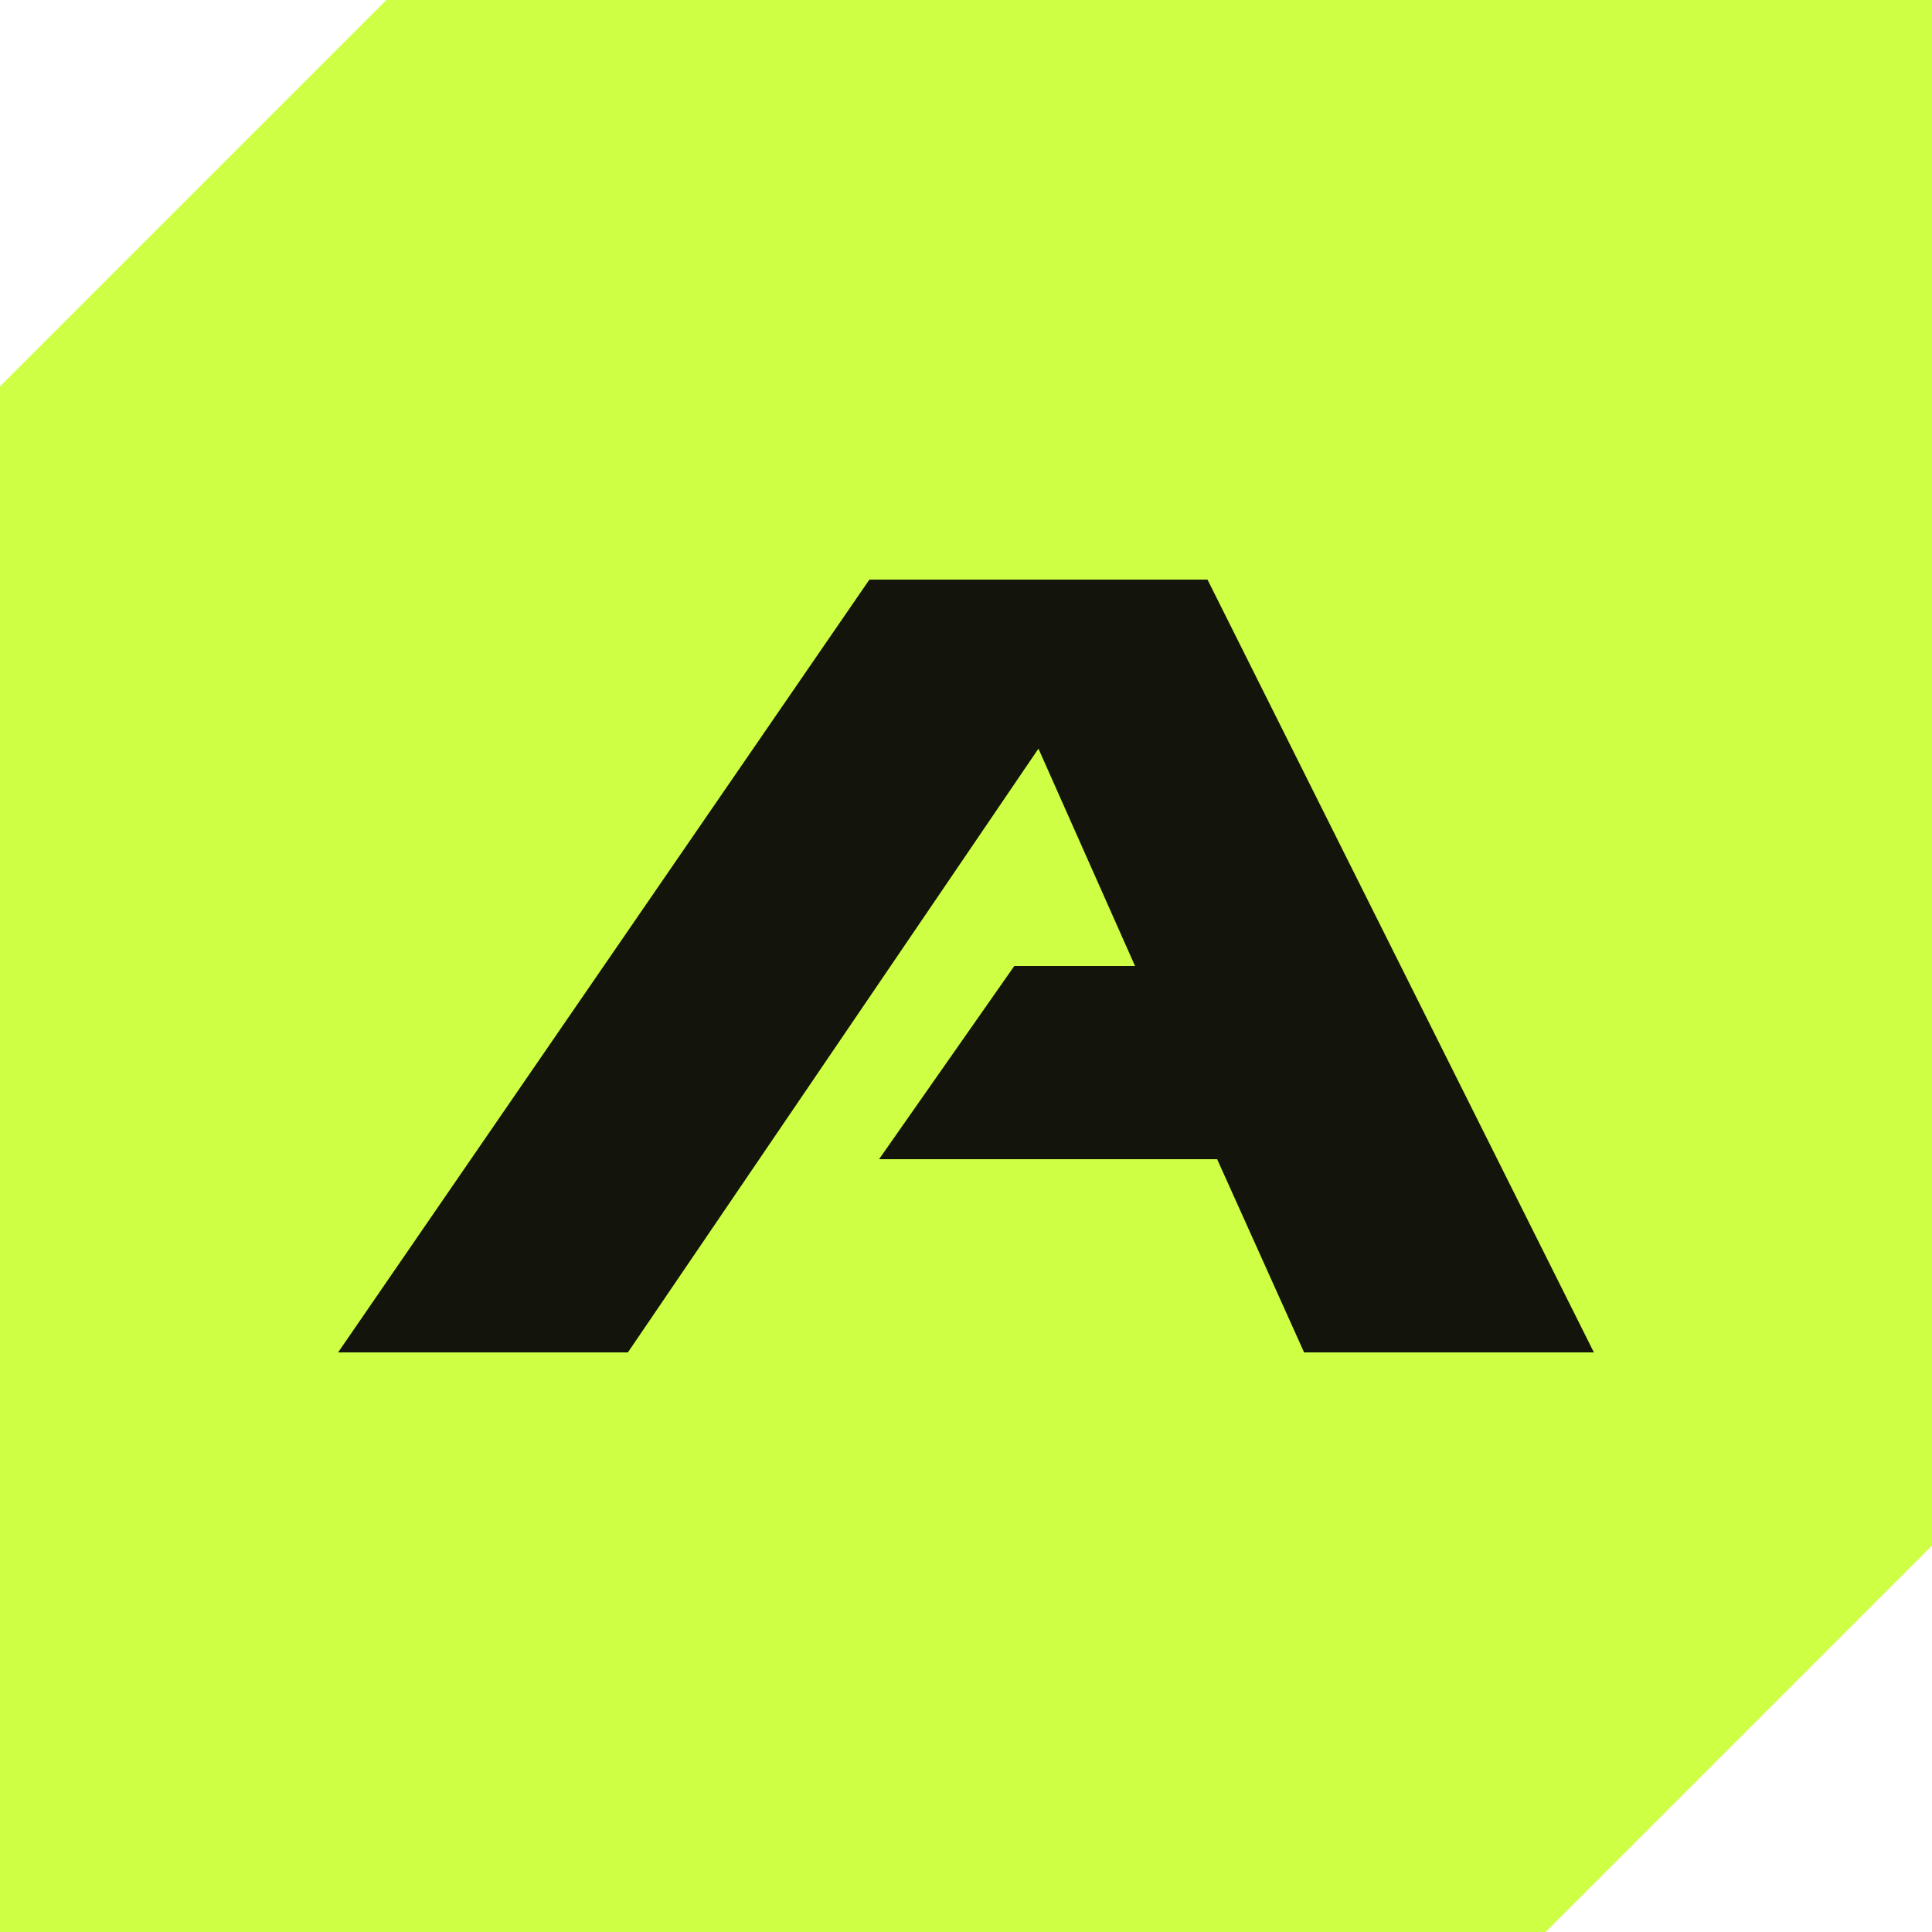
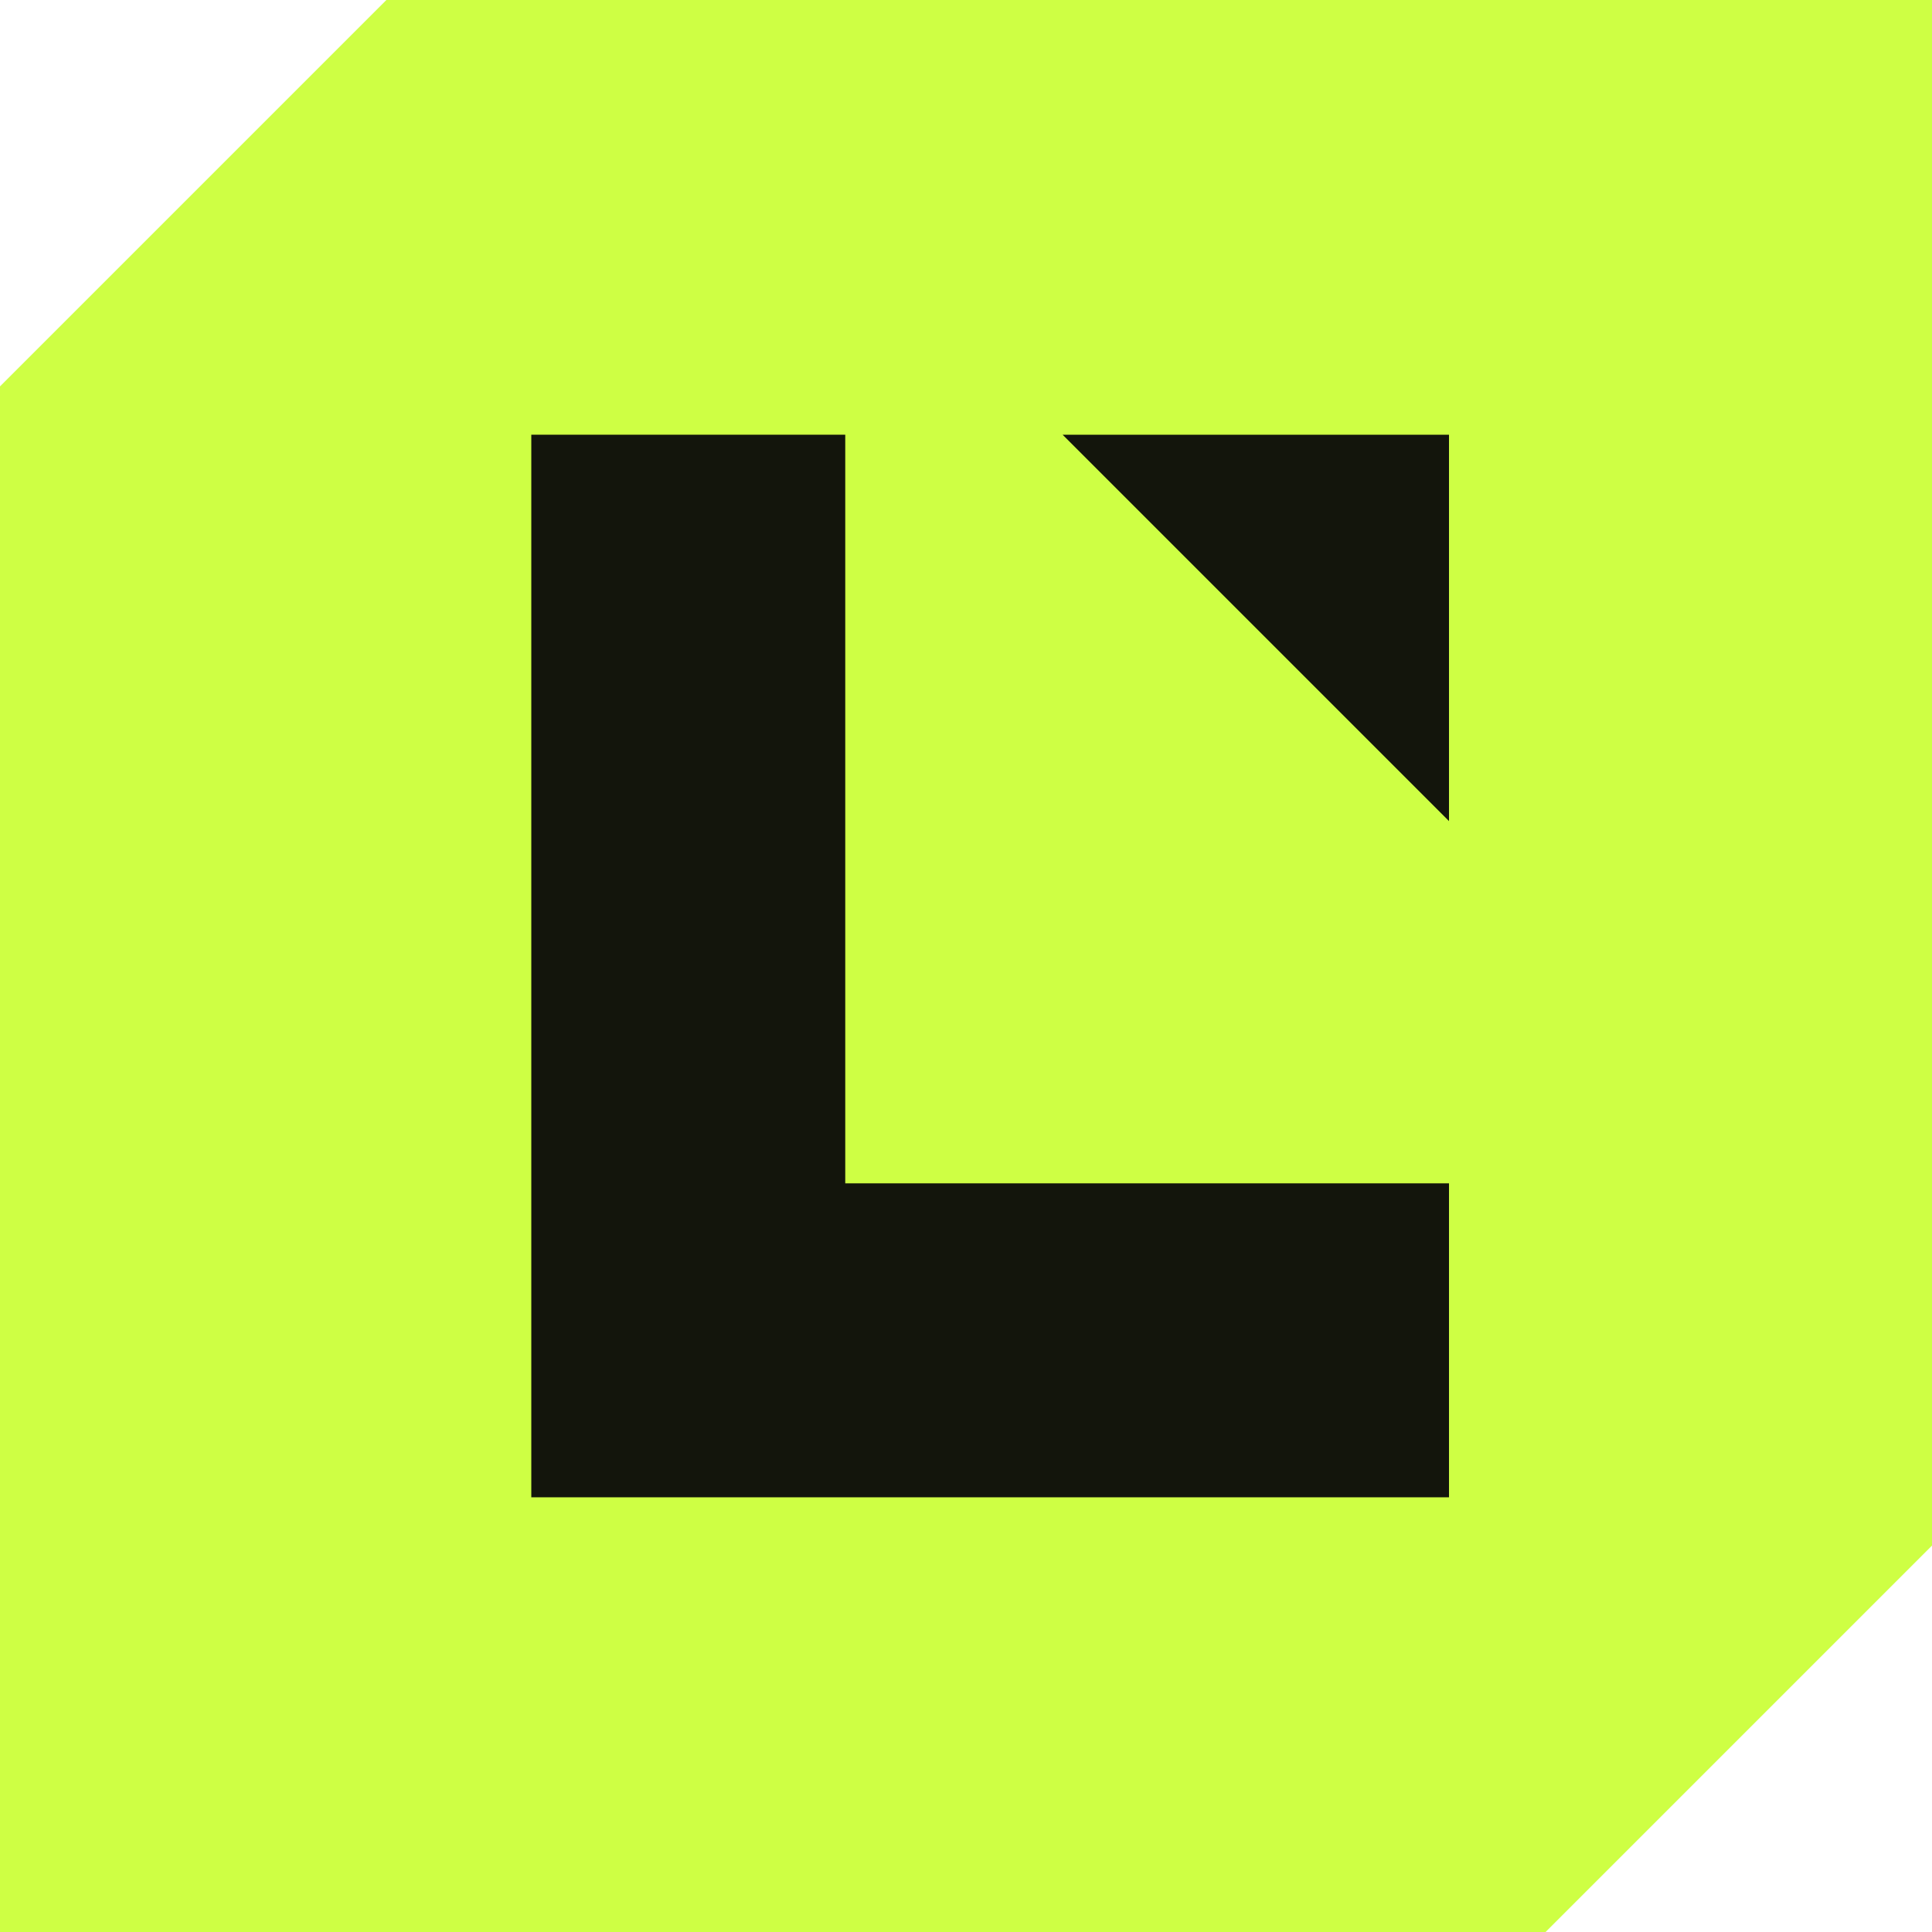
<svg xmlns="http://www.w3.org/2000/svg" viewBox="0 0 40 40">
  <path fill="#ceff44" d="M8 0h32v32l-8 8H0V8Z" />
-   <path fill="#13150c" d="m7 28 11-16h7l8 16h-6l-1.8-4h-7l2.8-4h2.5l-2-4.5L13 28Z" />
+   <path fill="#13150c" d="M11 9h6.5v15.5H30V31H11Z" />
+   <path fill="#13150c" d="M22 9h8v8Z" />
</svg>
